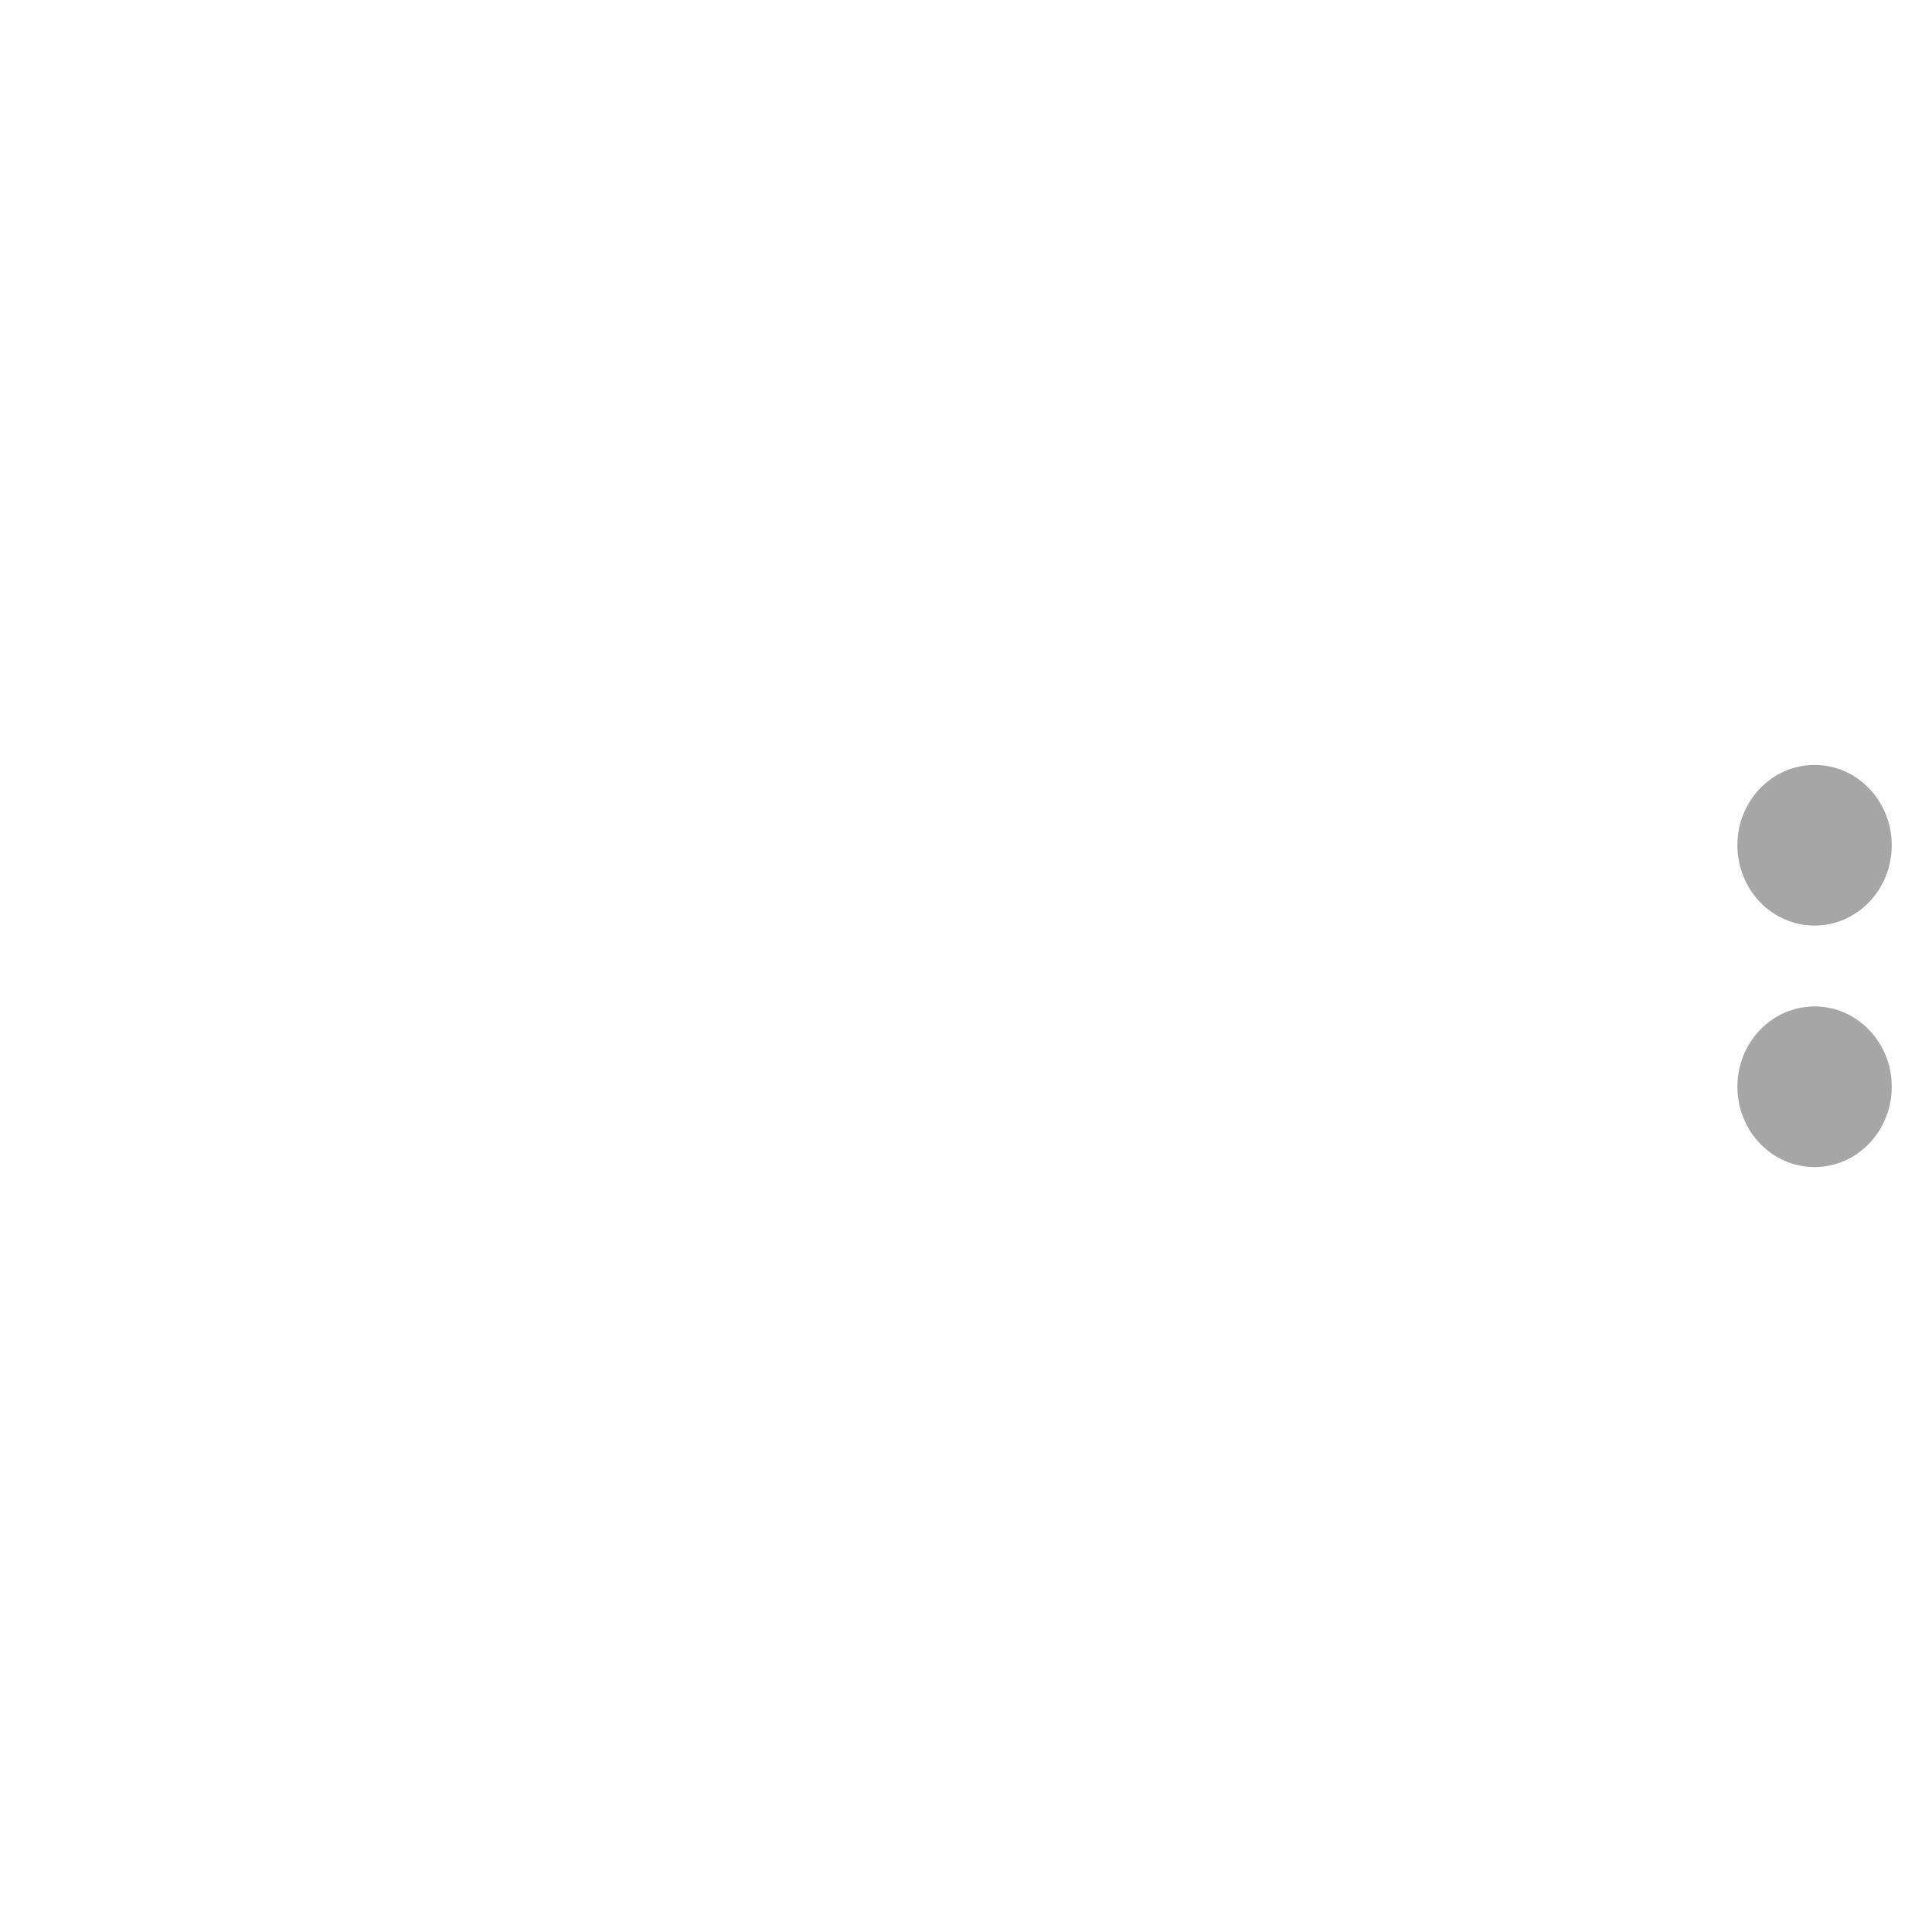
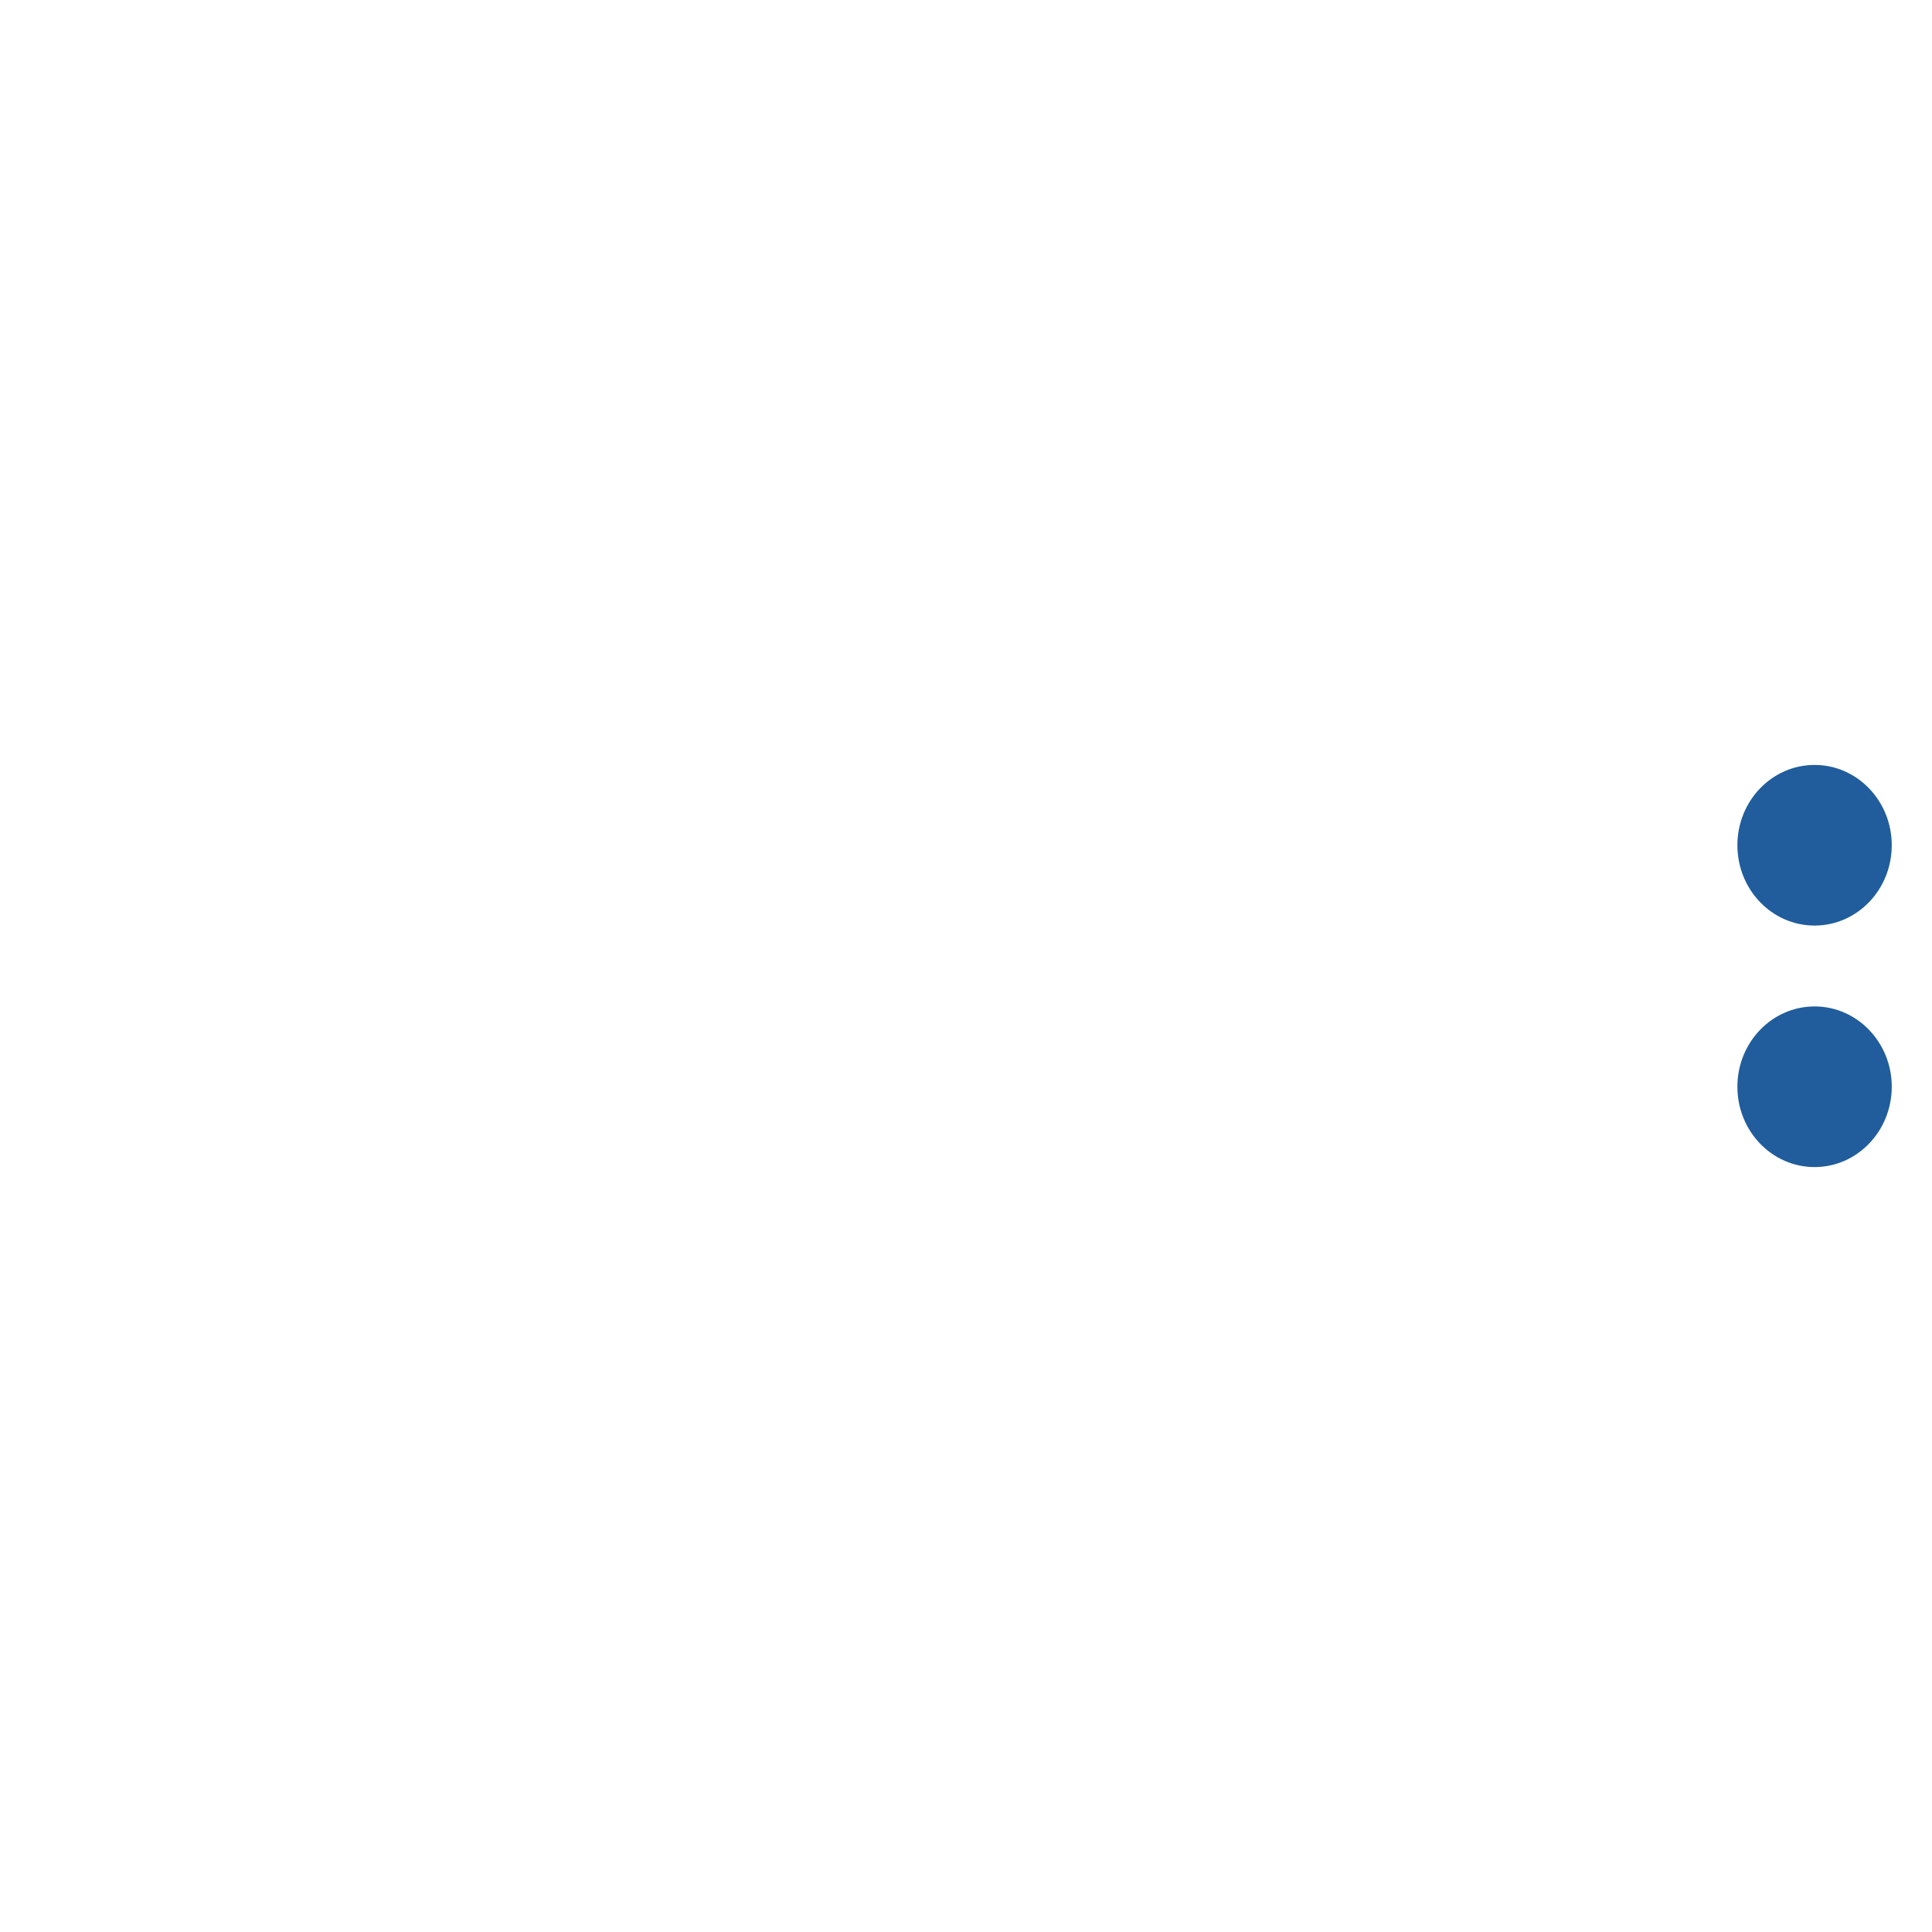
<svg xmlns="http://www.w3.org/2000/svg" width="96" height="96" id="svg11252" version="1.1">
  <defs id="defs11254" />
  <g id="layer1" style="display:inline" />
  <g id="layer2" style="display:inline">
    <g id="two" transform="rotate(180,48,48)">
      <rect style="color:#000000;clip-rule:nonzero;display:inline;overflow:visible;visibility:visible;opacity:1;isolation:auto;mix-blend-mode:normal;color-interpolation:sRGB;color-interpolation-filters:linearRGB;solid-color:#000000;solid-opacity:1;fill:none;fill-opacity:1;fill-rule:nonzero;stroke:none;stroke-width:0.956;stroke-linecap:butt;stroke-linejoin:miter;stroke-miterlimit:4;stroke-dasharray:none;stroke-dashoffset:0;stroke-opacity:1;marker:none;marker-start:none;color-rendering:auto;image-rendering:auto;shape-rendering:auto;text-rendering:auto;enable-background:accumulate" id="rect4139" width="96" height="96" x="0" y="0" />
      <g transform="translate(-5.000001,-3.99103)" id="g4303">
-         <ellipse ry="3.991" rx="3.835" cy="57.991" cx="10.835" id="path3762" style="opacity:1;fill:#a6a6a6;fill-opacity:1;stroke:none;stroke-width:0.956;stroke-linecap:butt;stroke-linejoin:miter;stroke-miterlimit:4;stroke-dasharray:none;stroke-dashoffset:0;stroke-opacity:1;marker:none;marker-start:none" />
-         <ellipse ry="3.991" rx="3.835" cy="45.991" cx="10.835" id="path3762-2-50" style="opacity:1;fill:#a6a6a6;fill-opacity:1;stroke:none;stroke-width:0.956;stroke-linecap:butt;stroke-linejoin:miter;stroke-miterlimit:4;stroke-dasharray:none;stroke-dashoffset:0;stroke-opacity:1;marker:none;marker-start:none" />
+         <ellipse ry="3.991" rx="3.835" cy="57.991" cx="10.835" id="path3762" style="opacity:1;fill:#215d9c;fill-opacity:1;stroke:none;stroke-width:0.956;stroke-linecap:butt;stroke-linejoin:miter;stroke-miterlimit:4;stroke-dasharray:none;stroke-dashoffset:0;stroke-opacity:1;marker:none;marker-start:none" />
+         <ellipse ry="3.991" rx="3.835" cy="45.991" cx="10.835" id="path3762-2-50" style="opacity:1;fill:#215d9c;fill-opacity:1;stroke:none;stroke-width:0.956;stroke-linecap:butt;stroke-linejoin:miter;stroke-miterlimit:4;stroke-dasharray:none;stroke-dashoffset:0;stroke-opacity:1;marker:none;marker-start:none" />
      </g>
    </g>
  </g>
  <g id="layer3" style="display:inline" />
  <g id="layer4" style="display:inline" />
</svg>
